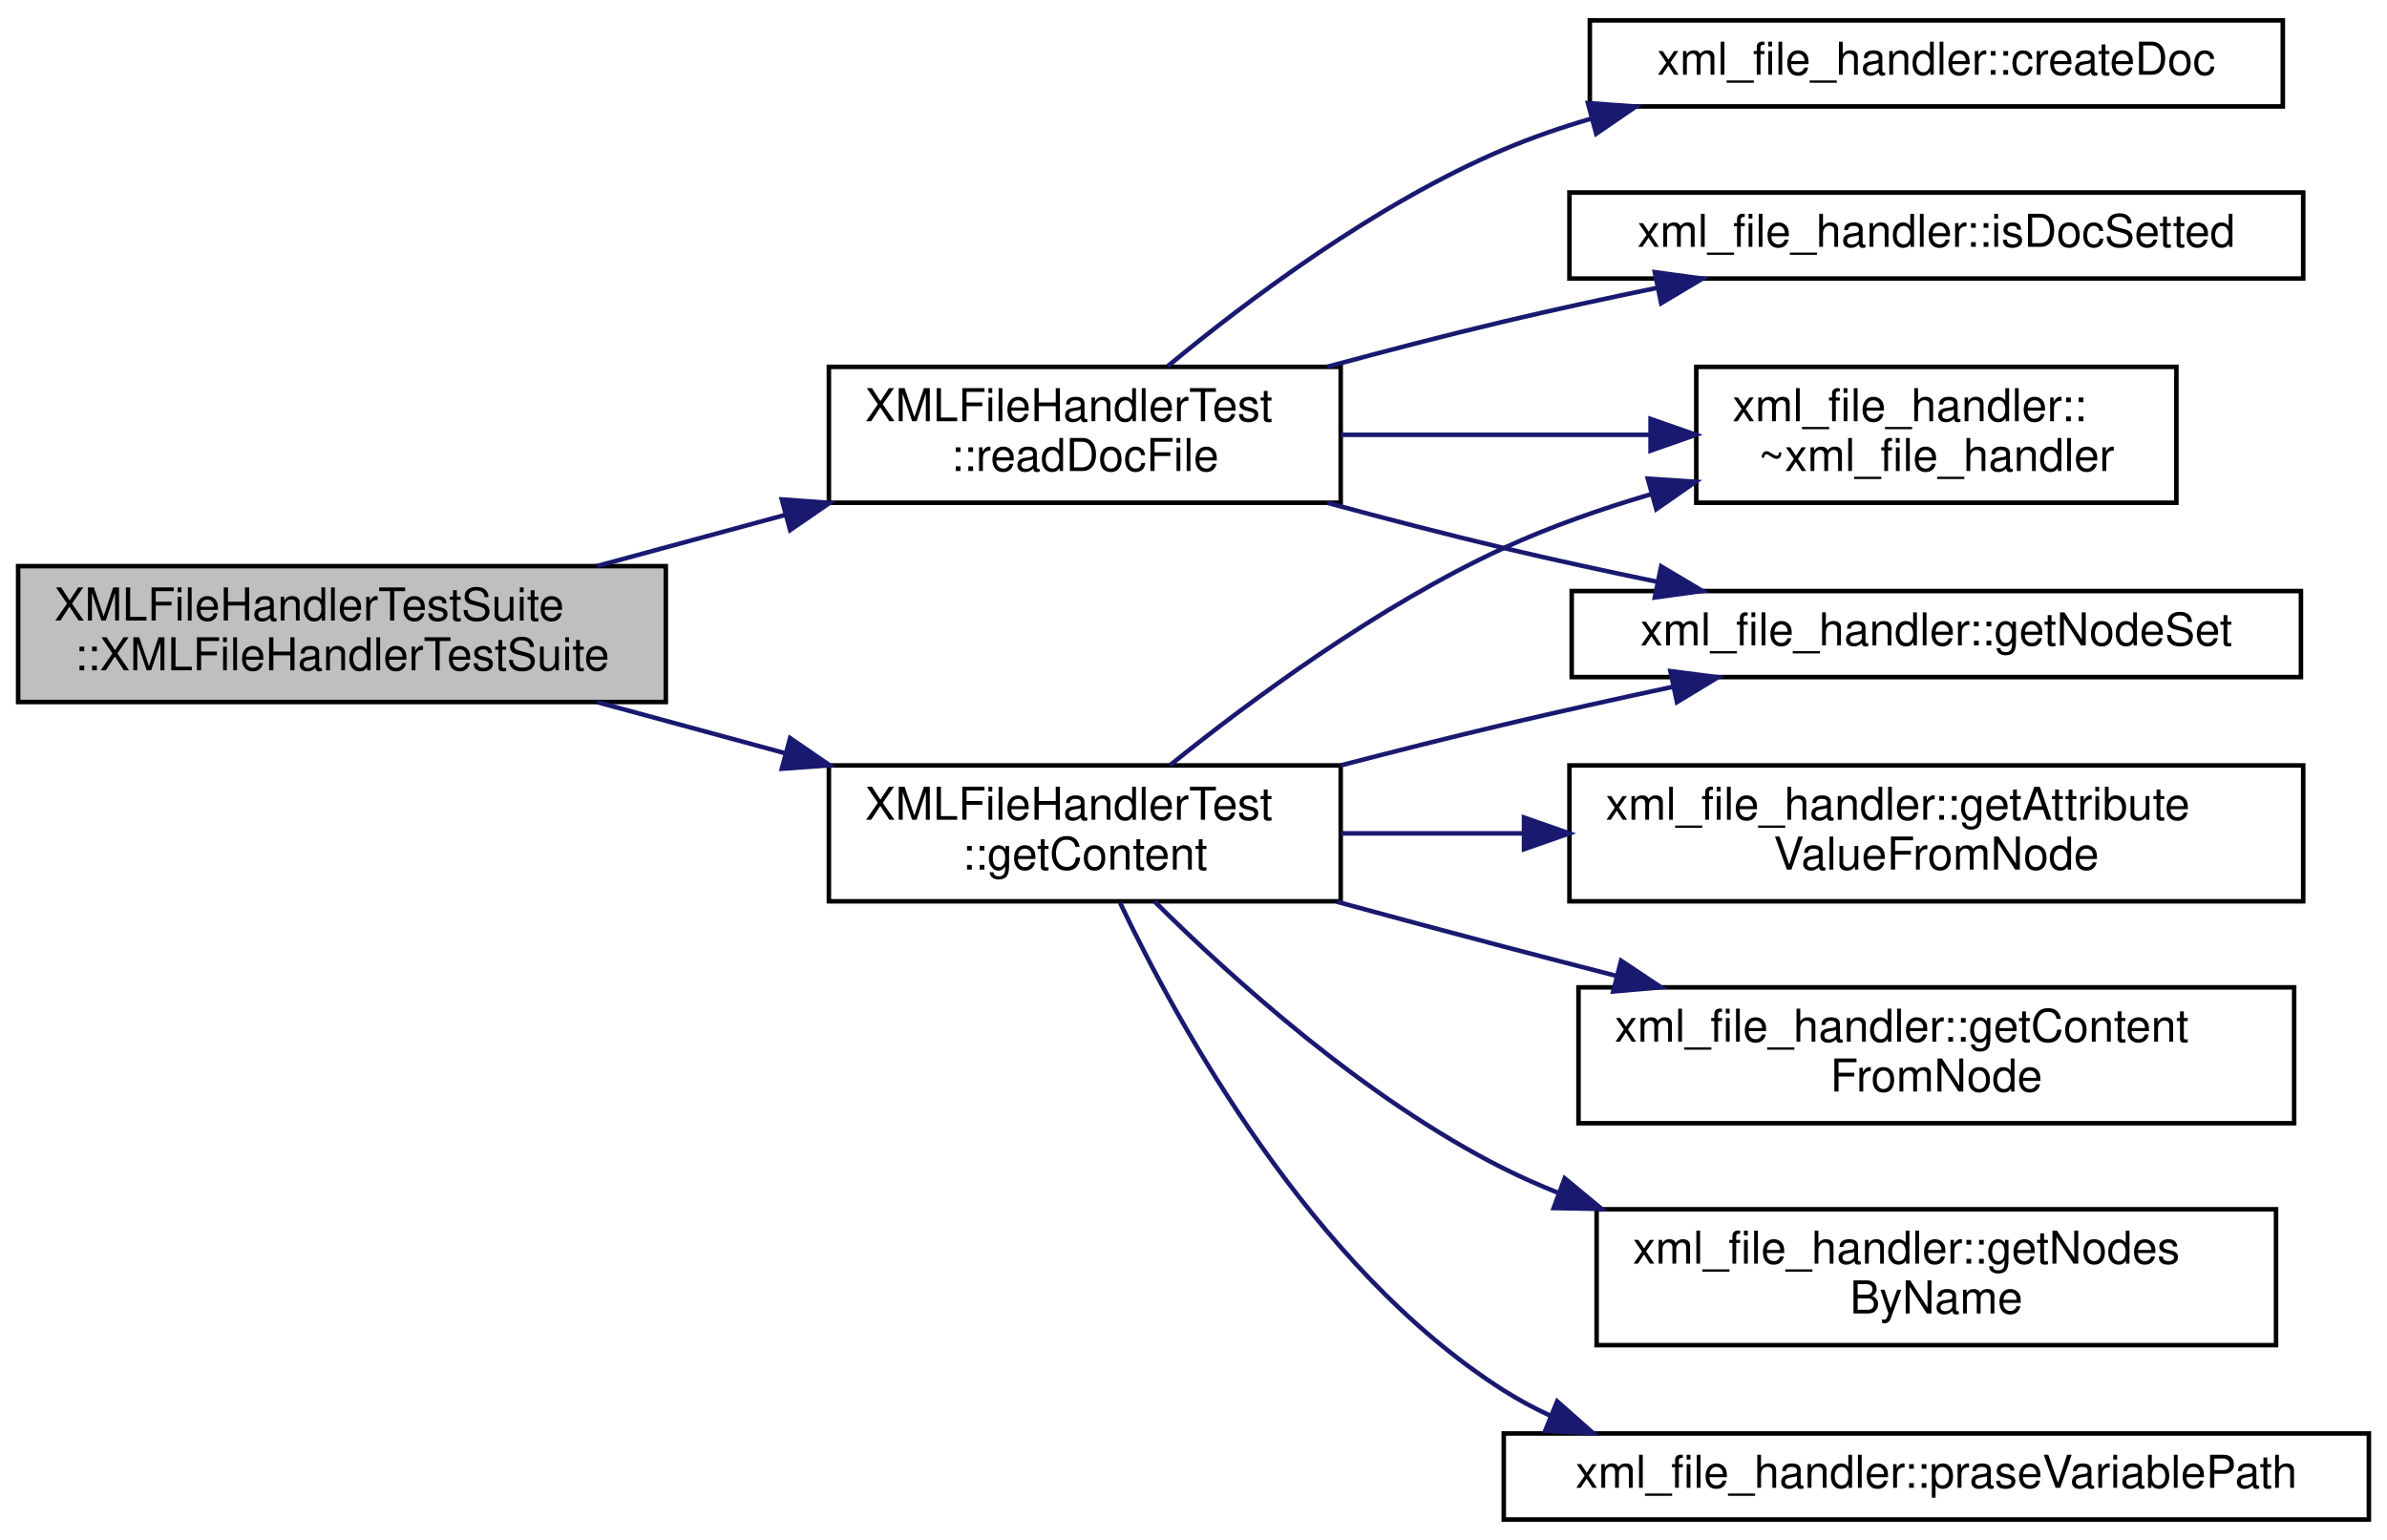
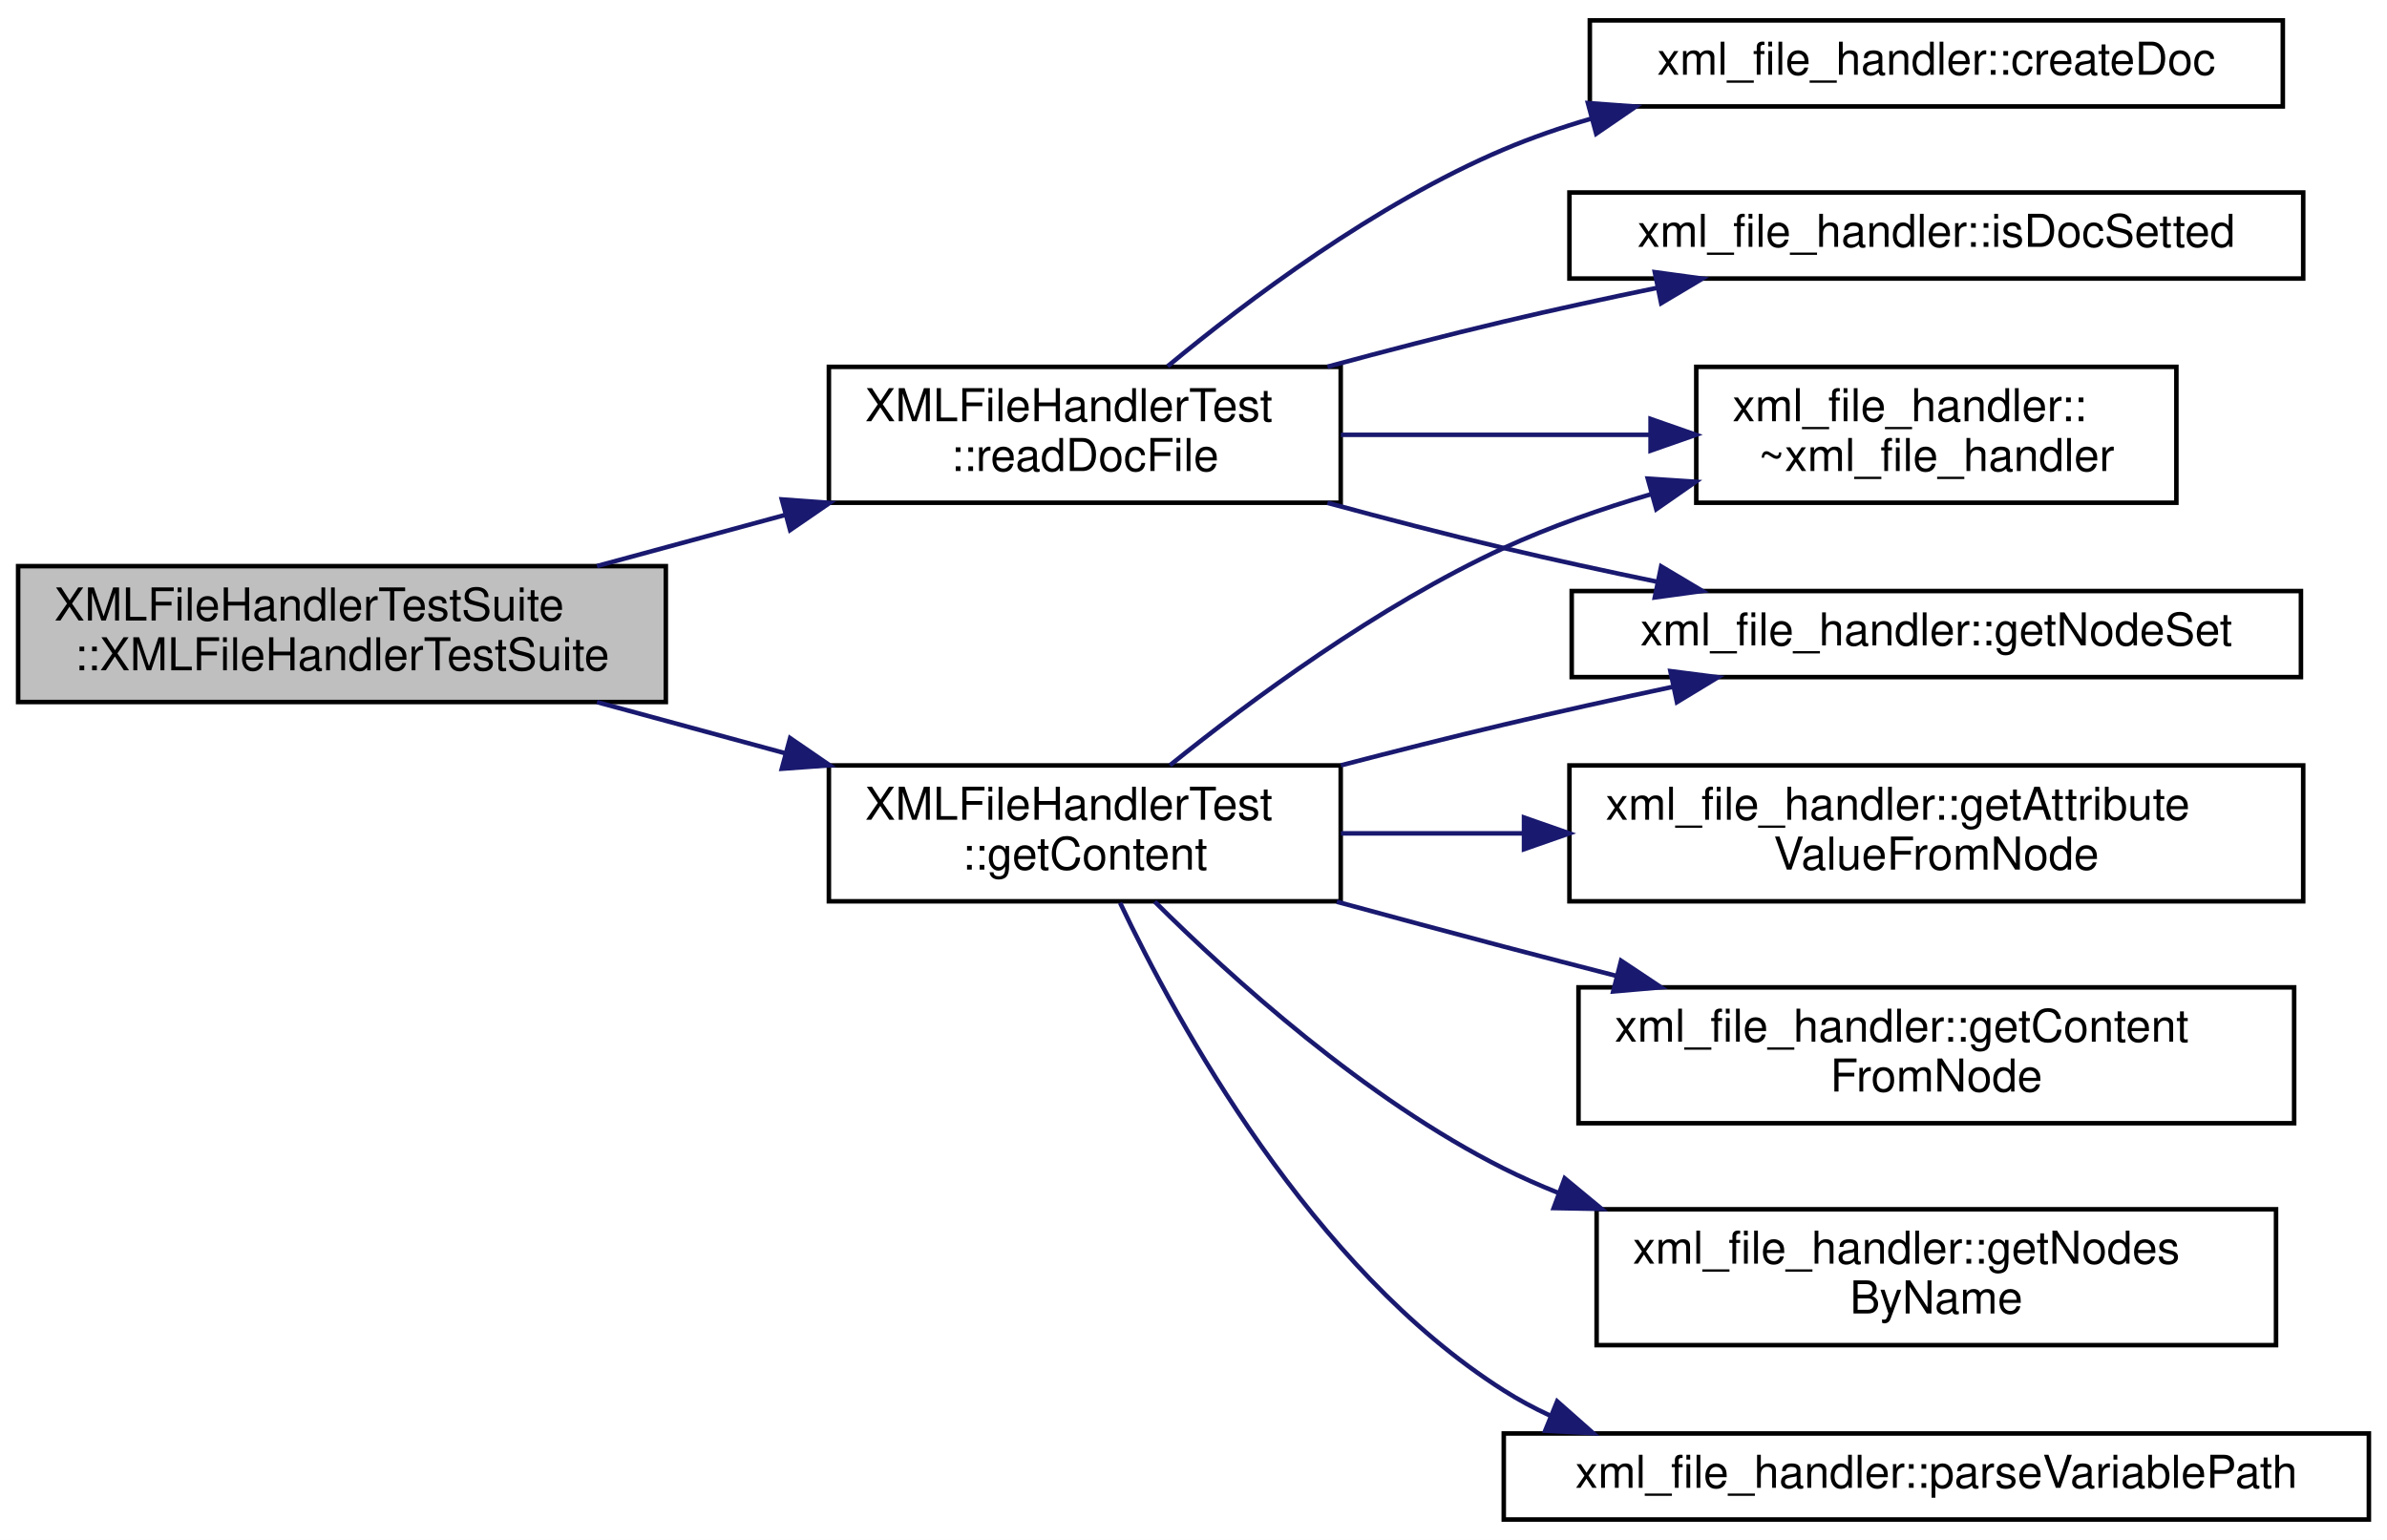
<svg xmlns="http://www.w3.org/2000/svg" xmlns:xlink="http://www.w3.org/1999/xlink" width="527pt" height="340pt" viewBox="0.00 0.00 527.00 340.00">
  <g id="graph0" class="graph" transform="scale(1 1) rotate(0) translate(4 336)">
    <polygon fill="white" stroke="transparent" points="-4,4 -4,-336 523,-336 523,4 -4,4" />
    <g id="node1" class="node">
      <g id="a_node1">
        <a xlink:title=" ">
          <polygon fill="#bfbfbf" stroke="black" points="0,-181 0,-211 143,-211 143,-181 0,-181" />
          <text text-anchor="start" x="8" y="-199" font-family="Helvetica,sans-Serif" font-size="10.00">XMLFileHandlerTestSuite</text>
          <text text-anchor="middle" x="71.5" y="-188" font-family="Helvetica,sans-Serif" font-size="10.00">::XMLFileHandlerTestSuite</text>
        </a>
      </g>
    </g>
    <g id="node2" class="node">
      <g id="a_node2">
        <a xlink:href="class_x_m_l_file_handler_test.html#a50015c2f35f5e80d0311e2e52a40b176" target="_top" xlink:title=" ">
          <polygon fill="white" stroke="black" points="179,-137 179,-167 292,-167 292,-137 179,-137" />
          <text text-anchor="start" x="187" y="-155" font-family="Helvetica,sans-Serif" font-size="10.00">XMLFileHandlerTest</text>
          <text text-anchor="middle" x="235.5" y="-144" font-family="Helvetica,sans-Serif" font-size="10.00">::getContent</text>
        </a>
      </g>
    </g>
    <g id="edge1" class="edge">
      <path fill="none" stroke="midnightblue" d="M127.8,-180.98C141.15,-177.35 155.54,-173.45 169.29,-169.71" />
      <polygon fill="midnightblue" stroke="midnightblue" points="170.44,-173.03 179.18,-167.03 168.61,-166.27 170.44,-173.03" />
    </g>
    <g id="node9" class="node">
      <g id="a_node9">
        <a xlink:href="class_x_m_l_file_handler_test.html#a8e7454fdc4cb8a90c4938e311fcb7a62" target="_top" xlink:title=" ">
          <polygon fill="white" stroke="black" points="179,-225 179,-255 292,-255 292,-225 179,-225" />
          <text text-anchor="start" x="187" y="-243" font-family="Helvetica,sans-Serif" font-size="10.00">XMLFileHandlerTest</text>
          <text text-anchor="middle" x="235.5" y="-232" font-family="Helvetica,sans-Serif" font-size="10.00">::readDocFile</text>
        </a>
      </g>
    </g>
    <g id="edge8" class="edge">
      <path fill="none" stroke="midnightblue" d="M127.8,-211.02C141.15,-214.65 155.54,-218.55 169.29,-222.29" />
      <polygon fill="midnightblue" stroke="midnightblue" points="168.61,-225.73 179.18,-224.97 170.44,-218.97 168.61,-225.73" />
    </g>
    <g id="node3" class="node">
      <g id="a_node3">
        <a xlink:href="classxml__file__handler.html#a5d80238ad3fb8d8ccae264db8e75bae3" target="_top" xlink:title="Destructor of the class, frees the document and clean the parser.">
          <polygon fill="white" stroke="black" points="370.5,-225 370.5,-255 476.5,-255 476.5,-225 370.5,-225" />
          <text text-anchor="start" x="378.5" y="-243" font-family="Helvetica,sans-Serif" font-size="10.00">xml_file_handler::</text>
          <text text-anchor="middle" x="423.5" y="-232" font-family="Helvetica,sans-Serif" font-size="10.00">~xml_file_handler</text>
        </a>
      </g>
    </g>
    <g id="edge2" class="edge">
      <path fill="none" stroke="midnightblue" d="M254.29,-167.03C271.95,-181.26 300.31,-202.27 328,-215 338.26,-219.71 349.56,-223.67 360.68,-226.93" />
      <polygon fill="midnightblue" stroke="midnightblue" points="359.8,-230.32 370.37,-229.63 361.68,-223.58 359.8,-230.32" />
    </g>
    <g id="node4" class="node">
      <g id="a_node4">
-         <a xlink:href="classxml__file__handler.html#a1fe0972e0cfeaec1b723c55b51aa29fe" target="_top" xlink:title="This methode returns a value of the given attribute from the given node you want to know.">
+         <a xlink:href="classxml__file__handler.html#a2ac71688c0d75c3d59c1038327c3ca58" target="_top" xlink:title="This methode returns a value of the given attribute from the given node you want to know.">
          <polygon fill="white" stroke="black" points="342.5,-137 342.5,-167 504.5,-167 504.5,-137 342.5,-137" />
          <text text-anchor="start" x="350.5" y="-155" font-family="Helvetica,sans-Serif" font-size="10.00">xml_file_handler::getAttribute</text>
          <text text-anchor="middle" x="423.5" y="-144" font-family="Helvetica,sans-Serif" font-size="10.00">ValueFromNode</text>
        </a>
      </g>
    </g>
    <g id="edge3" class="edge">
      <path fill="none" stroke="midnightblue" d="M292.05,-152C304.8,-152 318.68,-152 332.47,-152" />
      <polygon fill="midnightblue" stroke="midnightblue" points="332.47,-155.5 342.47,-152 332.47,-148.5 332.47,-155.5" />
    </g>
    <g id="node5" class="node">
      <g id="a_node5">
        <a xlink:href="classxml__file__handler.html#a674481a9de34089b278a1f8d4c2448b1" target="_top" xlink:title="This methode returns the value between a xml tag.">
          <polygon fill="white" stroke="black" points="344.5,-88 344.5,-118 502.5,-118 502.5,-88 344.5,-88" />
          <text text-anchor="start" x="352.5" y="-106" font-family="Helvetica,sans-Serif" font-size="10.00">xml_file_handler::getContent</text>
          <text text-anchor="middle" x="423.5" y="-95" font-family="Helvetica,sans-Serif" font-size="10.00">FromNode</text>
        </a>
      </g>
    </g>
    <g id="edge4" class="edge">
      <path fill="none" stroke="midnightblue" d="M291.13,-136.9C303.26,-133.6 316.06,-130.15 328,-127 336.06,-124.88 344.51,-122.68 352.91,-120.52" />
      <polygon fill="midnightblue" stroke="midnightblue" points="353.9,-123.88 362.72,-118.01 352.17,-117.1 353.9,-123.88" />
    </g>
    <g id="node6" class="node">
      <g id="a_node6">
-         <a xlink:href="classxml__file__handler.html#a216ab22dd00e70a326bc24cff2c8d505" target="_top" xlink:title="This methode return a list of all nodes with the given name nodeName starting by the given startNode.">
+         <a xlink:href="classxml__file__handler.html#a916bf2bc5cf801105fec669a22d1e3af" target="_top" xlink:title="This methode return a list of all nodes with the given name nodeName starting by the given startNode.">
          <polygon fill="white" stroke="black" points="348.5,-39 348.5,-69 498.5,-69 498.5,-39 348.5,-39" />
          <text text-anchor="start" x="356.5" y="-57" font-family="Helvetica,sans-Serif" font-size="10.00">xml_file_handler::getNodes</text>
          <text text-anchor="middle" x="423.5" y="-46" font-family="Helvetica,sans-Serif" font-size="10.00">ByName</text>
        </a>
      </g>
    </g>
    <g id="edge5" class="edge">
      <path fill="none" stroke="midnightblue" d="M250.93,-136.93C267.85,-120.12 297.49,-93.28 328,-78 331.83,-76.08 335.83,-74.31 339.92,-72.67" />
      <polygon fill="midnightblue" stroke="midnightblue" points="341.45,-75.83 349.61,-69.08 339.02,-69.27 341.45,-75.83" />
    </g>
    <g id="node7" class="node">
      <g id="a_node7">
-         <a xlink:href="classxml__file__handler.html#a98a59be29cc38545db6c65fd8094a31f" target="_top" xlink:title="This methode return a pointer of a xPath element depending of the given xPathString.">
+         <a xlink:href="classxml__file__handler.html#a6dceb7bf070df11b882e823b83bfff61" target="_top" xlink:title="This methode return a pointer of a xPath element depending of the given xPathString.">
          <polygon fill="white" stroke="black" points="343,-186.5 343,-205.5 504,-205.5 504,-186.5 343,-186.5" />
          <text text-anchor="middle" x="423.5" y="-193.5" font-family="Helvetica,sans-Serif" font-size="10.00">xml_file_handler::getNodeSet</text>
        </a>
      </g>
    </g>
    <g id="edge6" class="edge">
      <path fill="none" stroke="midnightblue" d="M292.04,-167.02C303.88,-170.1 316.33,-173.24 328,-176 339.98,-178.84 352.87,-181.69 365.15,-184.32" />
      <polygon fill="midnightblue" stroke="midnightblue" points="364.79,-187.82 375.29,-186.47 366.24,-180.98 364.79,-187.82" />
    </g>
    <g id="node8" class="node">
      <g id="a_node8">
-         <a xlink:href="classxml__file__handler.html#a50e4f019be78284e9e6ab1259685dd61" target="_top" xlink:title="This methode splitt a given string bey the given seperators.">
+         <a xlink:href="classxml__file__handler.html#a9e08f802497b1221280538125a5ee7b2" target="_top" xlink:title="This methode splitt a given string bey the given seperators.">
          <polygon fill="white" stroke="black" points="328,-0.5 328,-19.5 519,-19.5 519,-0.5 328,-0.5" />
-           <text text-anchor="middle" x="423.5" y="-7.5" font-family="Helvetica,sans-Serif" font-size="10.00">xml_file_handler::praseVariablePath</text>
+           <text text-anchor="middle" x="423.5" y="-7.5" font-family="Helvetica,sans-Serif" font-size="10.00">xml_file_handler::parseVariablePath</text>
        </a>
      </g>
    </g>
    <g id="edge7" class="edge">
      <path fill="none" stroke="midnightblue" d="M243.29,-136.67C255.89,-110.14 285.51,-55.92 328,-29 331.23,-26.95 334.63,-25.12 338.16,-23.48" />
      <polygon fill="midnightblue" stroke="midnightblue" points="339.79,-26.59 347.73,-19.57 337.15,-20.11 339.79,-26.59" />
    </g>
    <g id="edge9" class="edge">
      <path fill="none" stroke="midnightblue" d="M292.05,-240C313.49,-240 338.12,-240 360.16,-240" />
      <polygon fill="midnightblue" stroke="midnightblue" points="360.41,-243.5 370.41,-240 360.41,-236.5 360.41,-243.5" />
    </g>
    <g id="edge11" class="edge">
      <path fill="none" stroke="midnightblue" d="M289.08,-224.97C301.78,-221.53 315.34,-218 328,-215 338.96,-212.4 350.68,-209.86 362.02,-207.52" />
      <polygon fill="midnightblue" stroke="midnightblue" points="362.75,-210.94 371.85,-205.52 361.35,-204.09 362.75,-210.94" />
    </g>
    <g id="node10" class="node">
      <g id="a_node10">
-         <a xlink:href="classxml__file__handler.html#a39620b2d2be720c648b71821612b0175" target="_top" xlink:title="This methode set a document pointer to the file it ist given by the file path.">
+         <a xlink:href="classxml__file__handler.html#a57cbdf0b0a3f394ebbf2f85be267d823" target="_top" xlink:title="This methode set a document pointer to the file it ist given by the file path.">
          <polygon fill="white" stroke="black" points="347,-312.5 347,-331.5 500,-331.5 500,-312.5 347,-312.5" />
          <text text-anchor="middle" x="423.5" y="-319.5" font-family="Helvetica,sans-Serif" font-size="10.00">xml_file_handler::createDoc</text>
        </a>
      </g>
    </g>
    <g id="edge10" class="edge">
      <path fill="none" stroke="midnightblue" d="M253.79,-255.13C271.31,-269.63 299.76,-291.04 328,-303 334.16,-305.61 340.7,-307.87 347.35,-309.82" />
      <polygon fill="midnightblue" stroke="midnightblue" points="346.58,-313.24 357.15,-312.47 348.41,-306.48 346.58,-313.24" />
    </g>
    <g id="node11" class="node">
      <g id="a_node11">
        <a xlink:href="classxml__file__handler.html#a6f601ee338cbd95628ff5c3b4bef0327" target="_top" xlink:title="This Methode check if a document is currently setted.">
          <polygon fill="white" stroke="black" points="342.5,-274.5 342.5,-293.5 504.5,-293.5 504.5,-274.5 342.5,-274.5" />
          <text text-anchor="middle" x="423.5" y="-281.5" font-family="Helvetica,sans-Serif" font-size="10.00">xml_file_handler::isDocSetted</text>
        </a>
      </g>
    </g>
    <g id="edge12" class="edge">
      <path fill="none" stroke="midnightblue" d="M289.08,-255.03C301.78,-258.47 315.34,-262 328,-265 338.96,-267.6 350.68,-270.14 362.02,-272.48" />
      <polygon fill="midnightblue" stroke="midnightblue" points="361.35,-275.91 371.85,-274.48 362.75,-269.06 361.35,-275.91" />
    </g>
  </g>
</svg>
